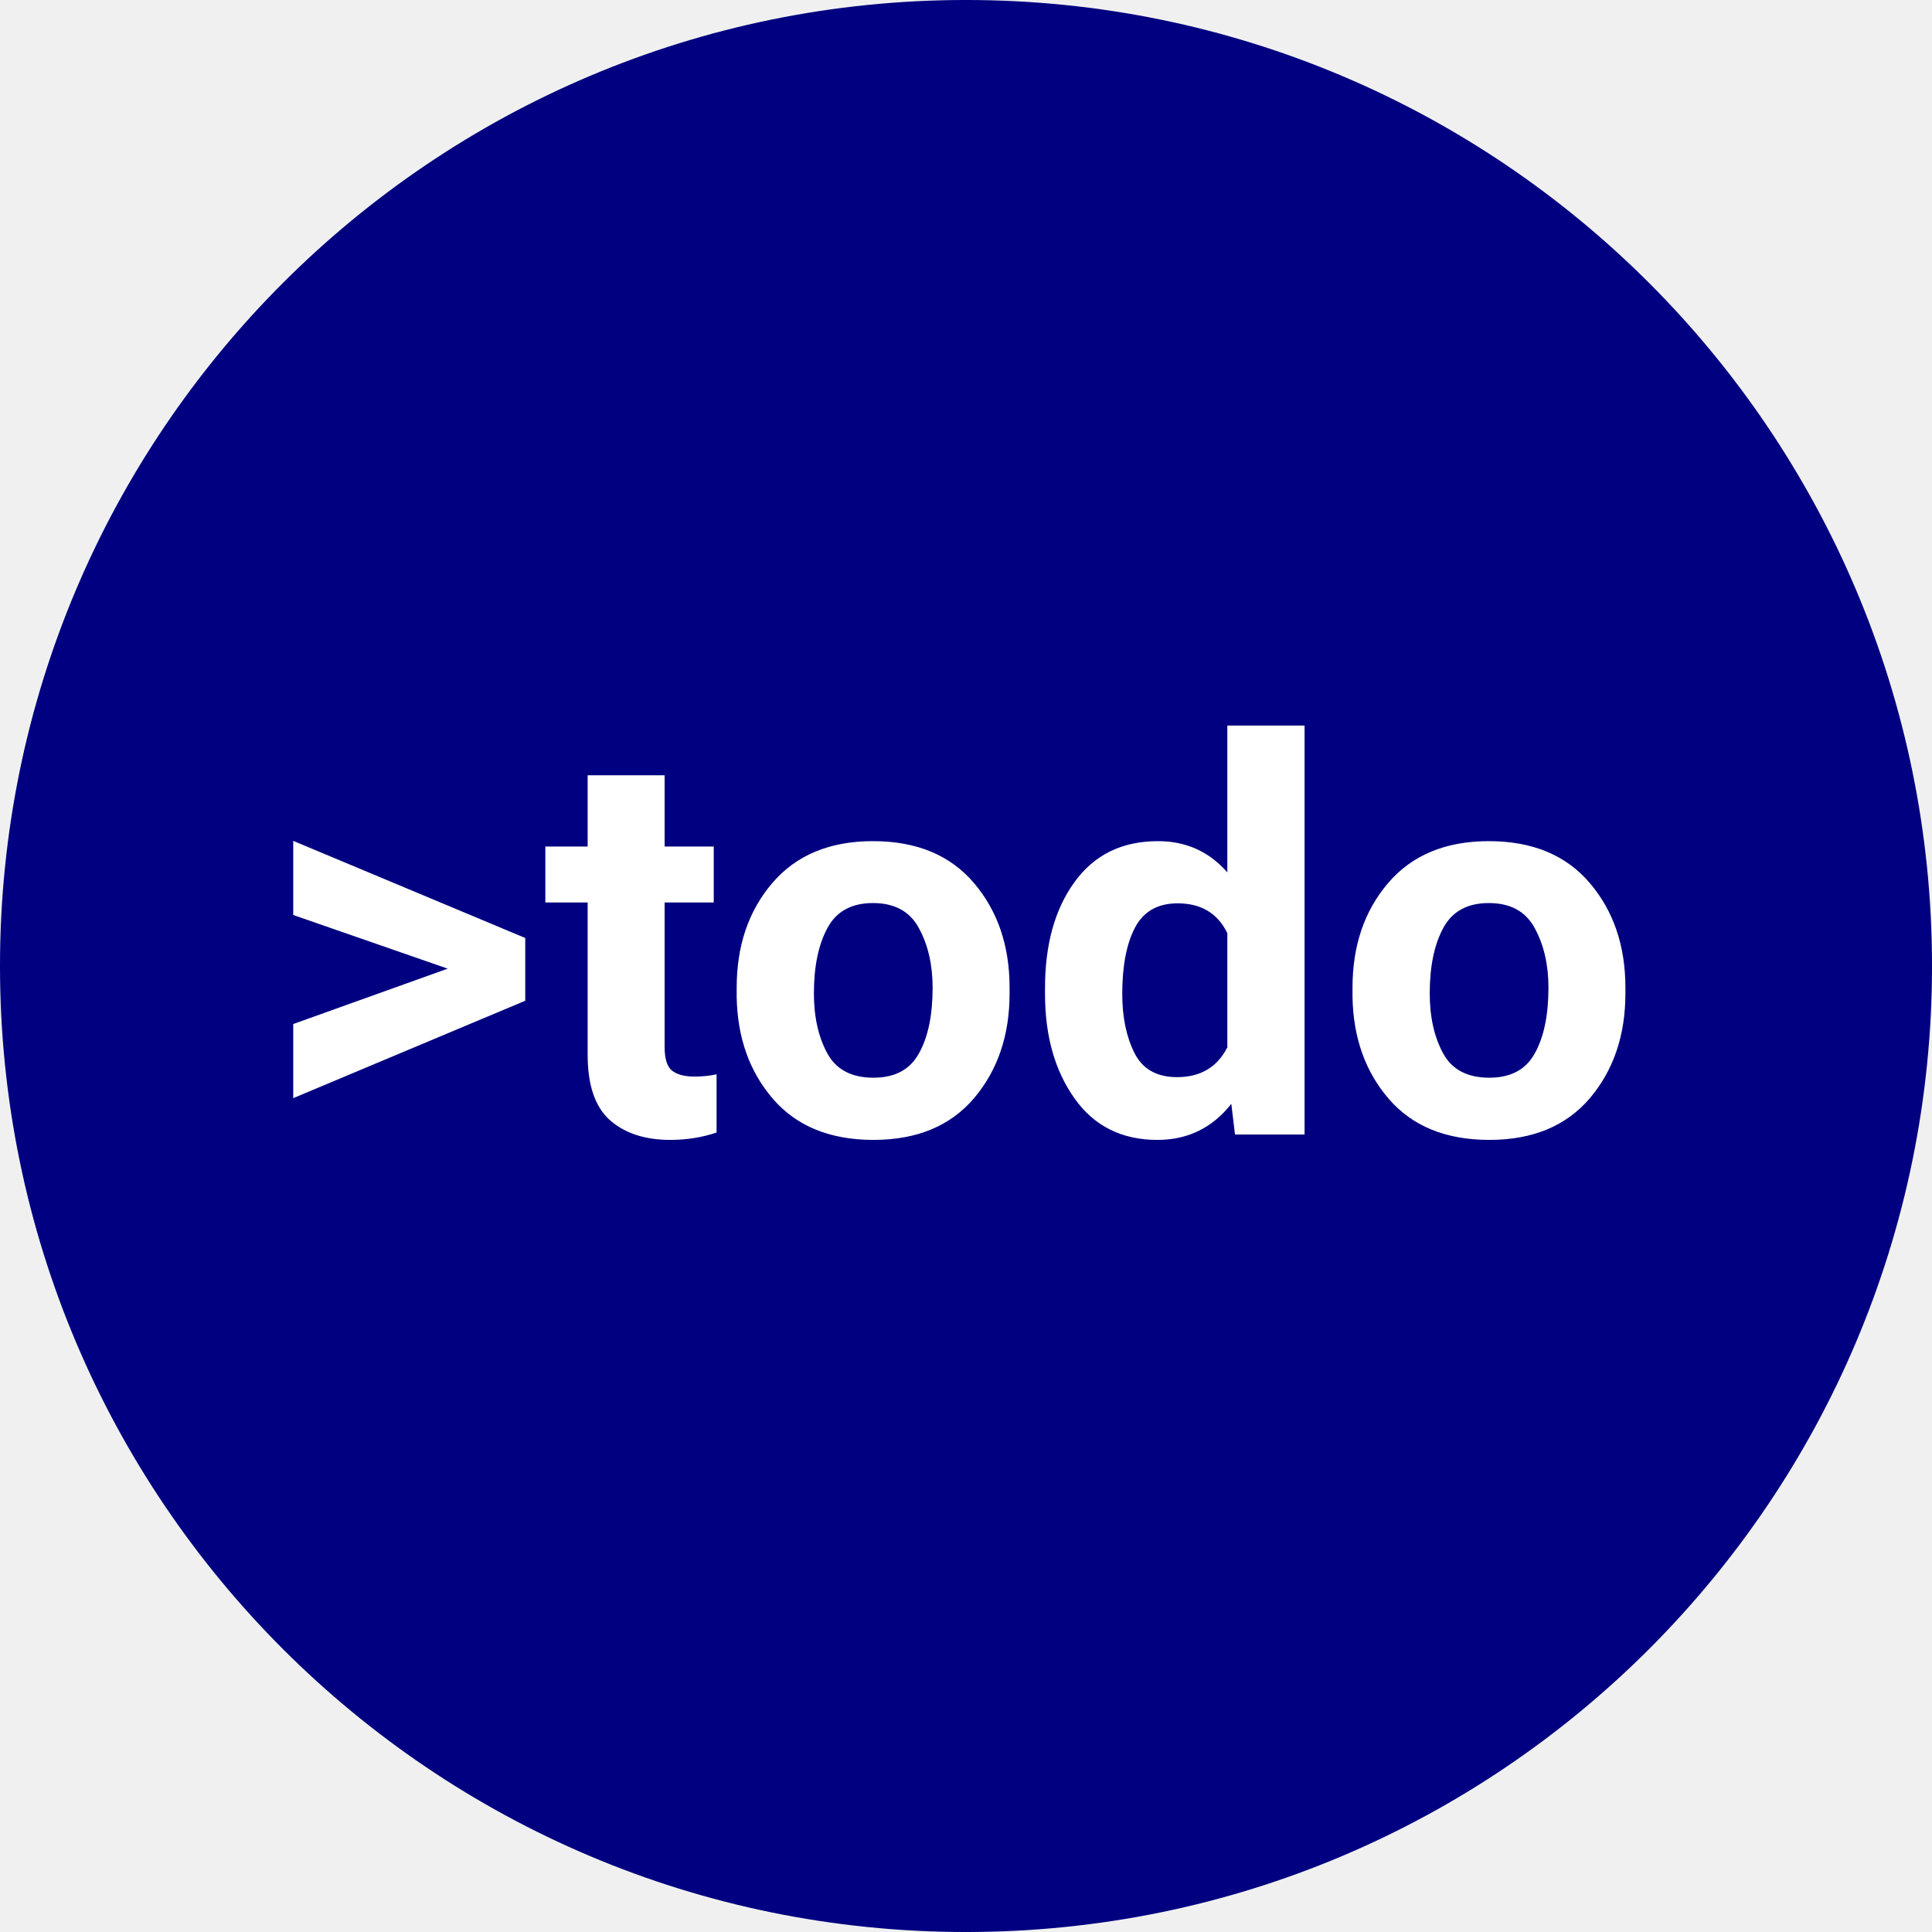
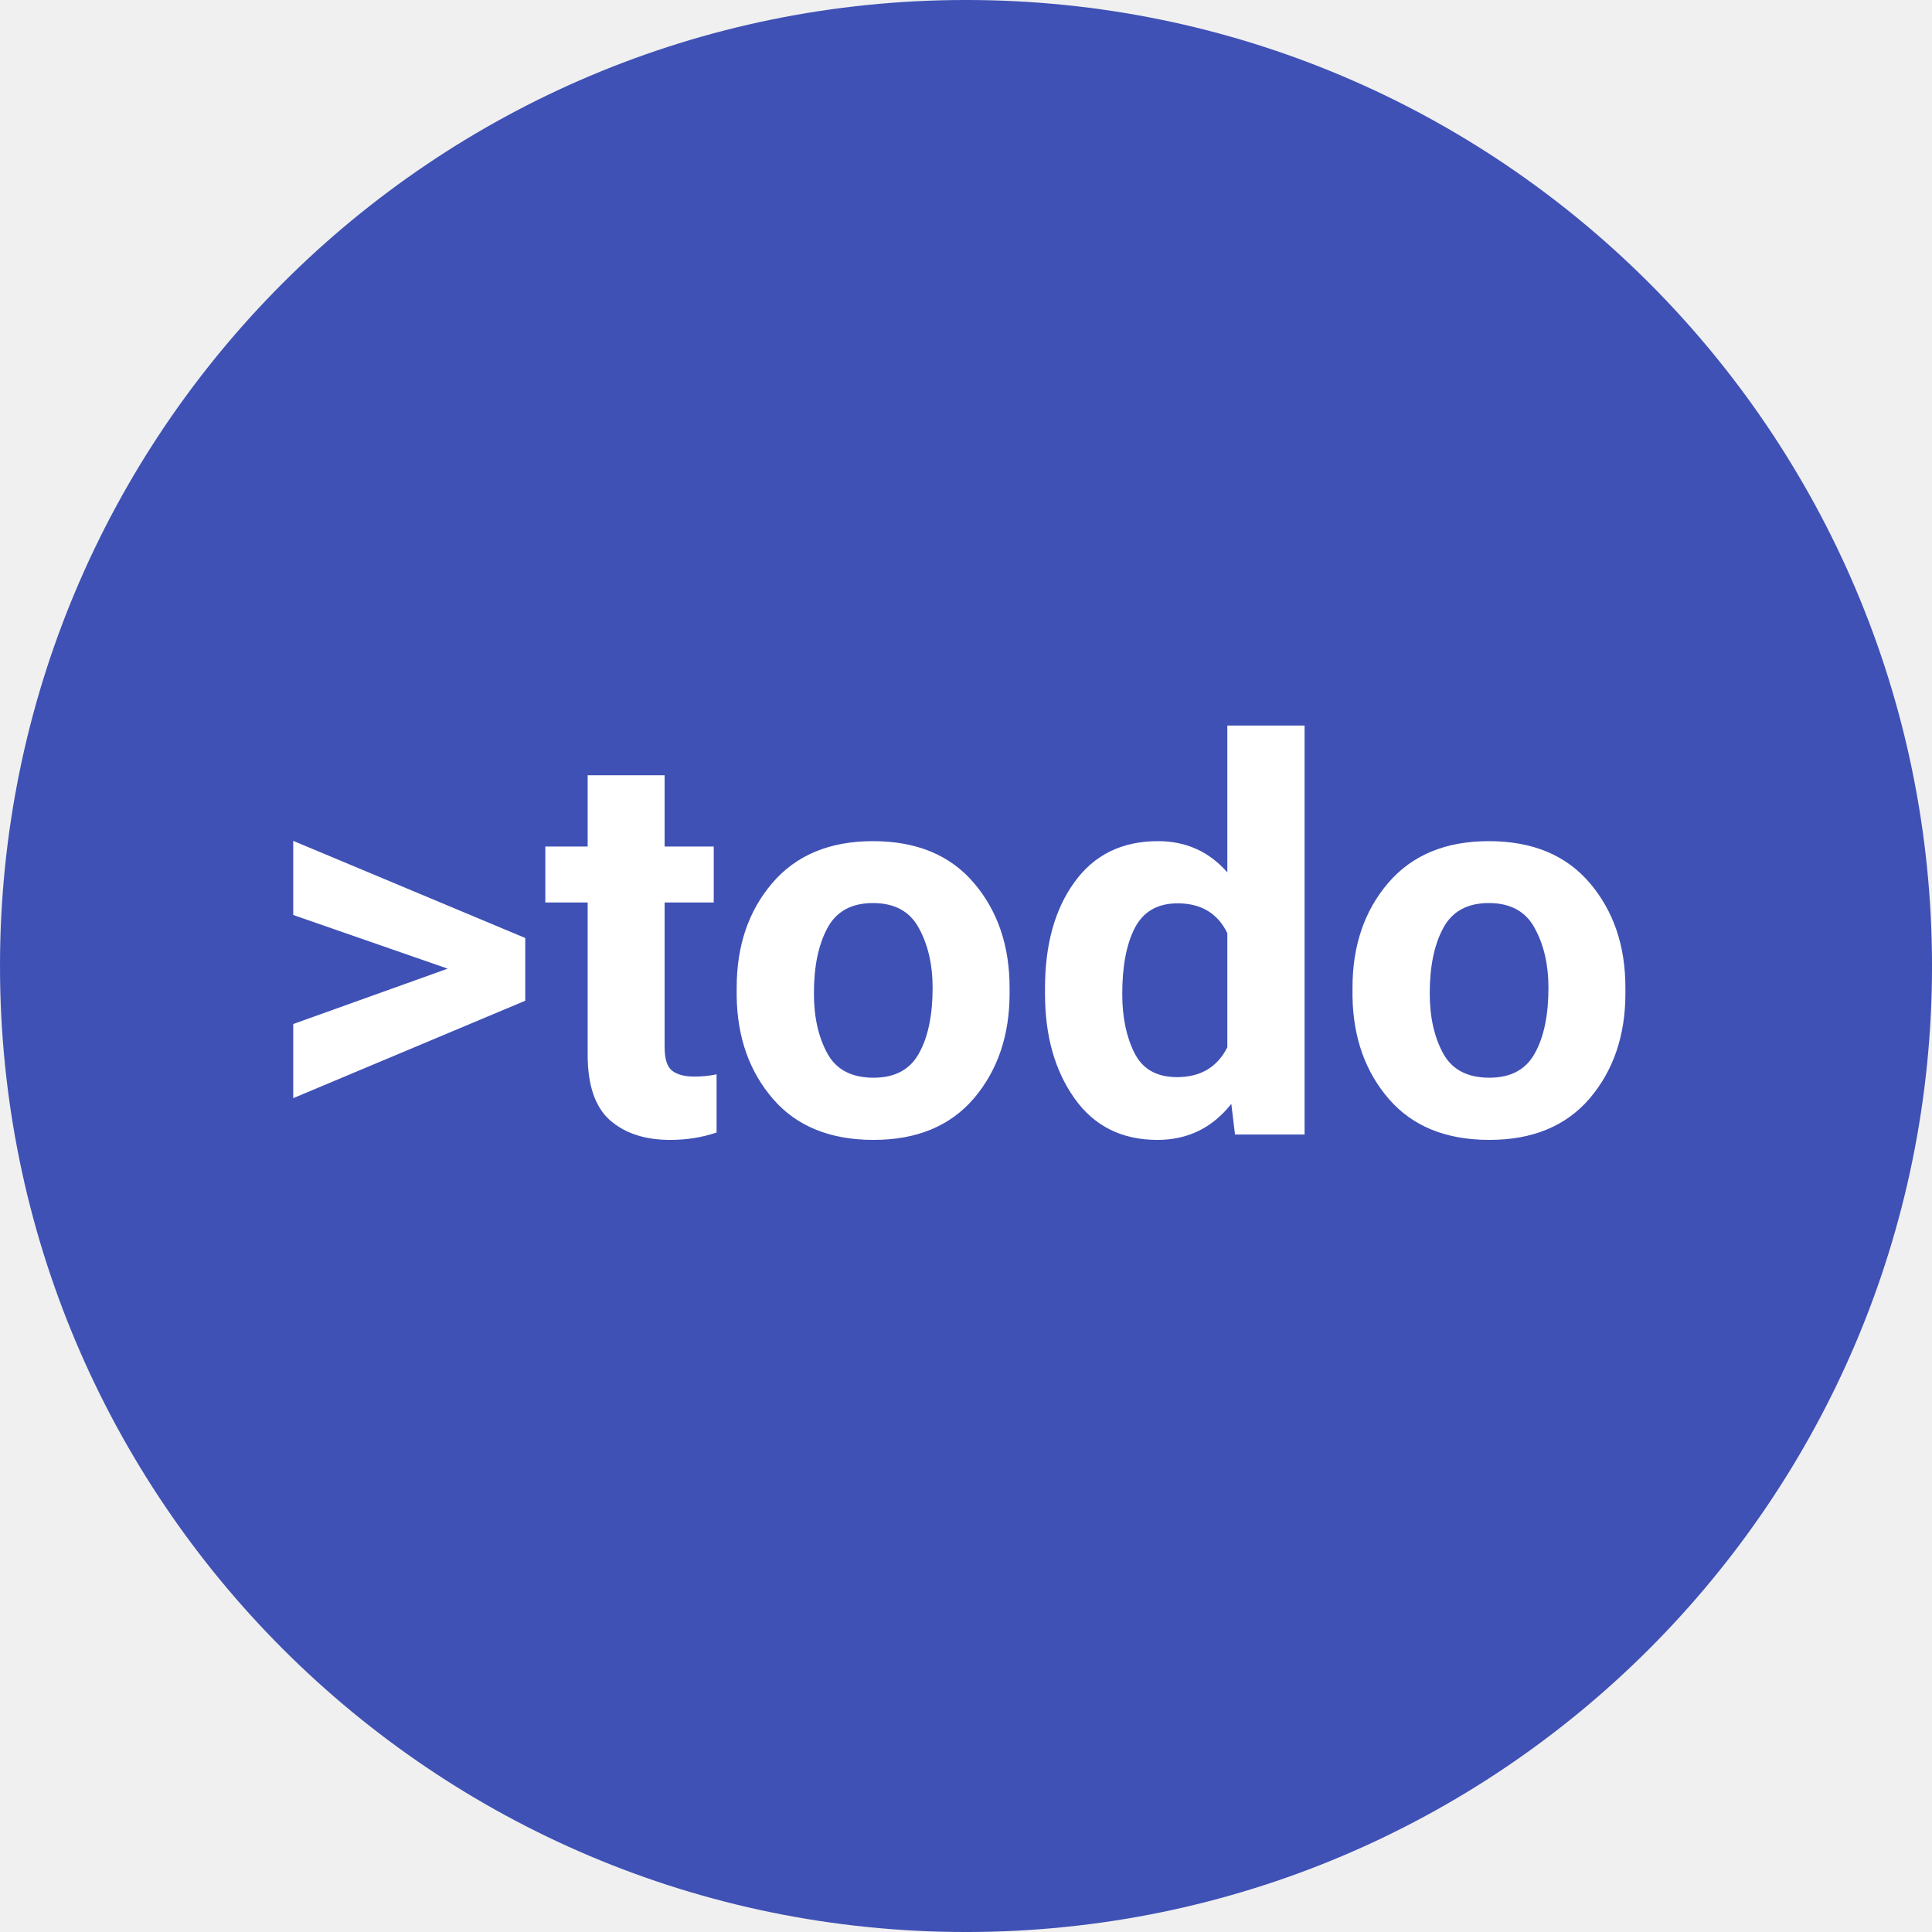
<svg xmlns="http://www.w3.org/2000/svg" width="30mm" height="30mm" viewBox="0 0 106.299 106.299" id="svg2" version="1.1">
  <defs id="defs4" />
  <g id="layer1" transform="translate(-89.16723,-118.9465)">
-     <circle style="color:#000000;display:inline;overflow:visible;visibility:visible;opacity:1;fill:#000080;fill-opacity:1;fill-rule:nonzero;stroke:none;stroke-width:1;stroke-linecap:round;stroke-linejoin:round;stroke-miterlimit:4;stroke-dasharray:none;stroke-dashoffset:0;stroke-opacity:1;marker:none;enable-background:accumulate" id="path4140" cx="142.317" cy="172.096" r="53.15" />
+     <circle style="color:#000000;display:inline;overflow:visible;visibility:visible;opacity:1;fill:#3f51b5;fill-opacity:1;fill-rule:nonzero;stroke:none;stroke-width:1;stroke-linecap:round;stroke-linejoin:round;stroke-miterlimit:4;stroke-dasharray:none;stroke-dashoffset:0;stroke-opacity:1;marker:none;enable-background:accumulate" id="path4140" cx="142.317" cy="172.096" r="53.15" />
    <text xml:space="preserve" style="font-style:normal;font-variant:normal;font-weight:bold;font-stretch:normal;font-size:30px;line-height:125%;font-family:Roboto;-inkscape-font-specification:'Roboto, Bold';text-align:start;letter-spacing:0px;word-spacing:0px;writing-mode:lr-tb;text-anchor:start;fill:#ffffff;fill-opacity:1;stroke:none;stroke-width:1px;stroke-linecap:butt;stroke-linejoin:miter;stroke-opacity:1" x="103.535" y="181.368" id="text4136">
      <tspan id="tspan4138" x="103.535" y="181.368">&gt;todo</tspan>
    </text>
  </g>
</svg>
